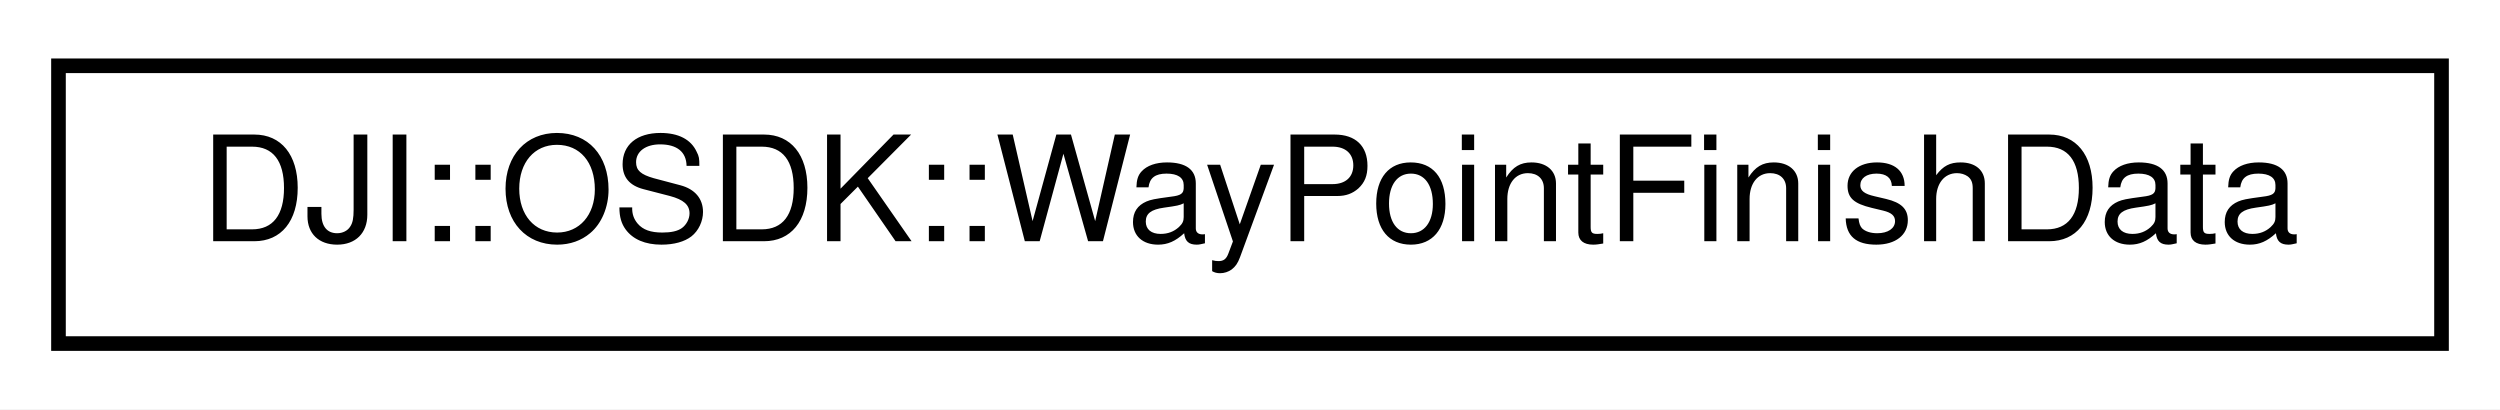
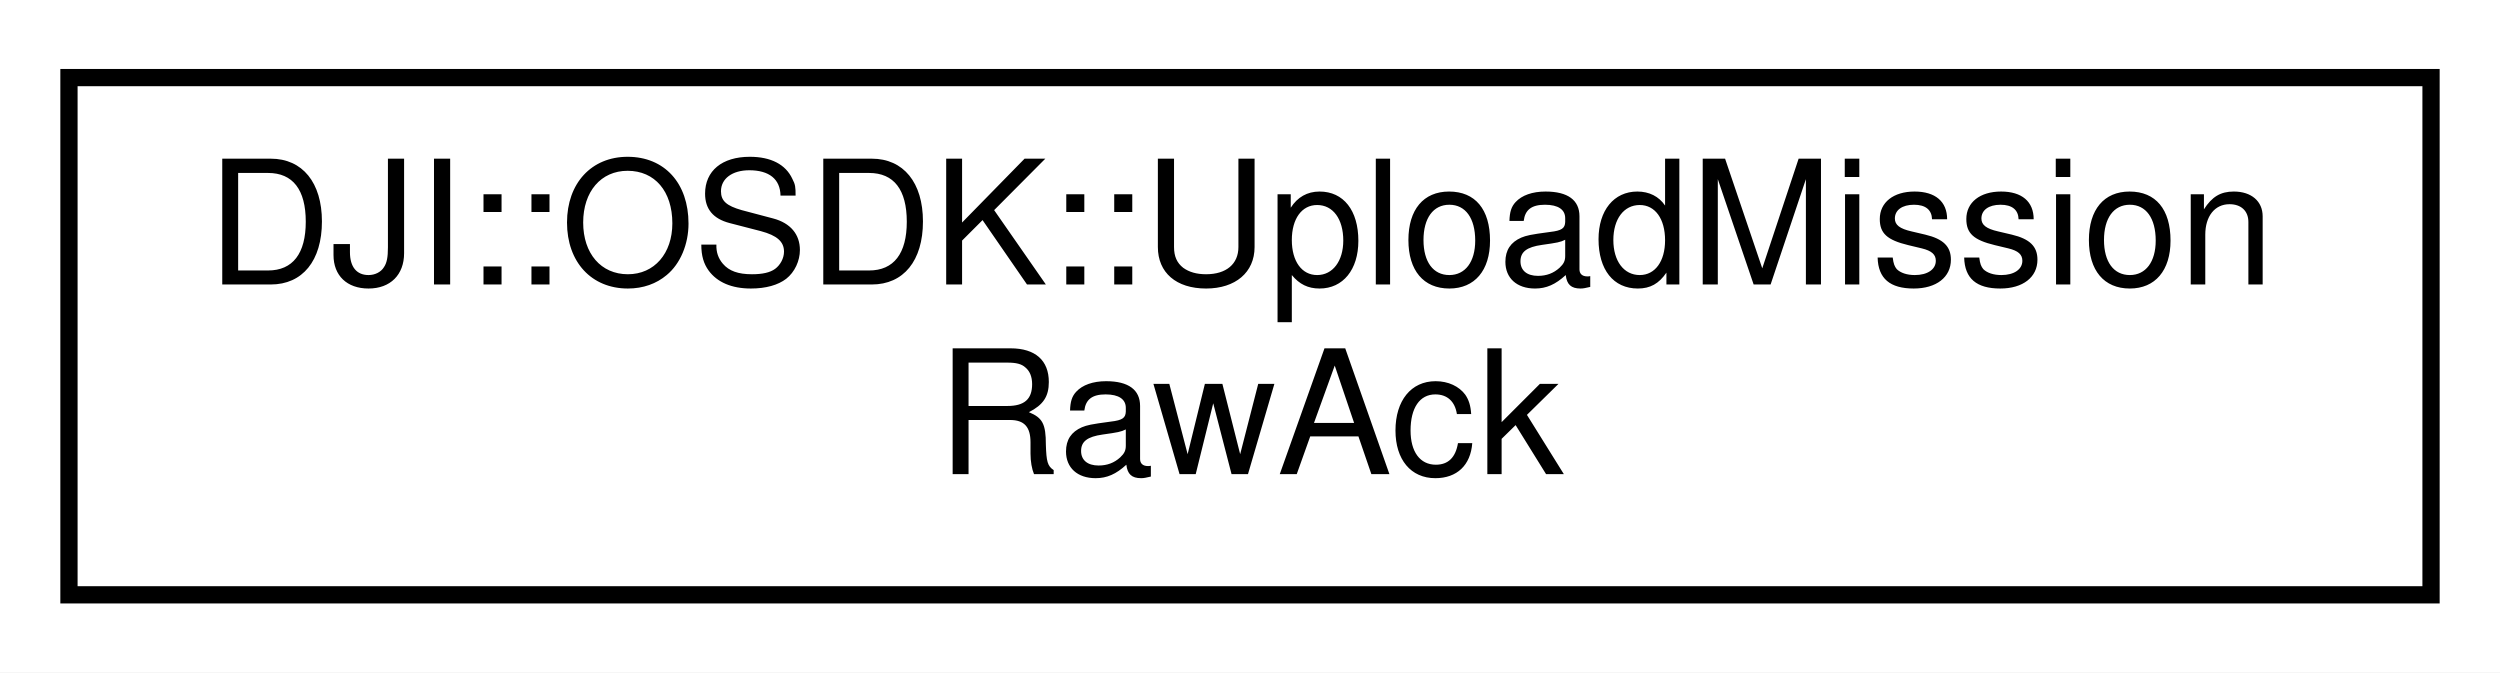
- <svg xmlns="http://www.w3.org/2000/svg" xmlns:xlink="http://www.w3.org/1999/xlink" width="171pt" height="28pt" viewBox="0.00 0.00 171.00 28.00">
-   <g id="graph0" class="graph" transform="scale(1 1) rotate(0) translate(4 24)">
-     <polygon fill="#ffffff" stroke="transparent" points="-4,4 -4,-24 167,-24 167,4 -4,4" />
+ <svg xmlns="http://www.w3.org/2000/svg" xmlns:xlink="http://www.w3.org/1999/xlink" width="145pt" height="39pt" viewBox="0.00 0.00 145.00 39.00">
+   <g id="graph0" class="graph" transform="scale(1 1) rotate(0) translate(4 35)">
+     <polygon fill="#ffffff" stroke="transparent" points="-4,4 -4,-35 141,-35 141,4 -4,4" />
    <g id="node1" class="node">
      <g id="a_node1">
-         <a xlink:href="structDJI_1_1OSDK_1_1WayPointFinishData.html" target="_top" xlink:title="Waypoint Mission Finish Event Push Data.">
-           <polygon fill="#ffffff" stroke="#000000" points="0,-.5 0,-19.5 163,-19.5 163,-.5 0,-.5" />
-           <text text-anchor="middle" x="81.5" y="-7.5" font-family="Helvetica,sans-Serif" font-size="10.00" fill="#000000">DJI::OSDK::WayPointFinishData</text>
+         <a xlink:href="structDJI_1_1OSDK_1_1UploadMissionRawAck.html" target="_top" xlink:title=" ">
+           <polygon fill="#ffffff" stroke="#000000" points="0,-.5 0,-30.5 137,-30.5 137,-.5 0,-.5" />
+           <text text-anchor="start" x="8" y="-18.5" font-family="Helvetica,sans-Serif" font-size="10.00" fill="#000000">DJI::OSDK::UploadMission</text>
+           <text text-anchor="middle" x="68.5" y="-7.5" font-family="Helvetica,sans-Serif" font-size="10.00" fill="#000000">RawAck</text>
        </a>
      </g>
    </g>
  </g>
</svg>
